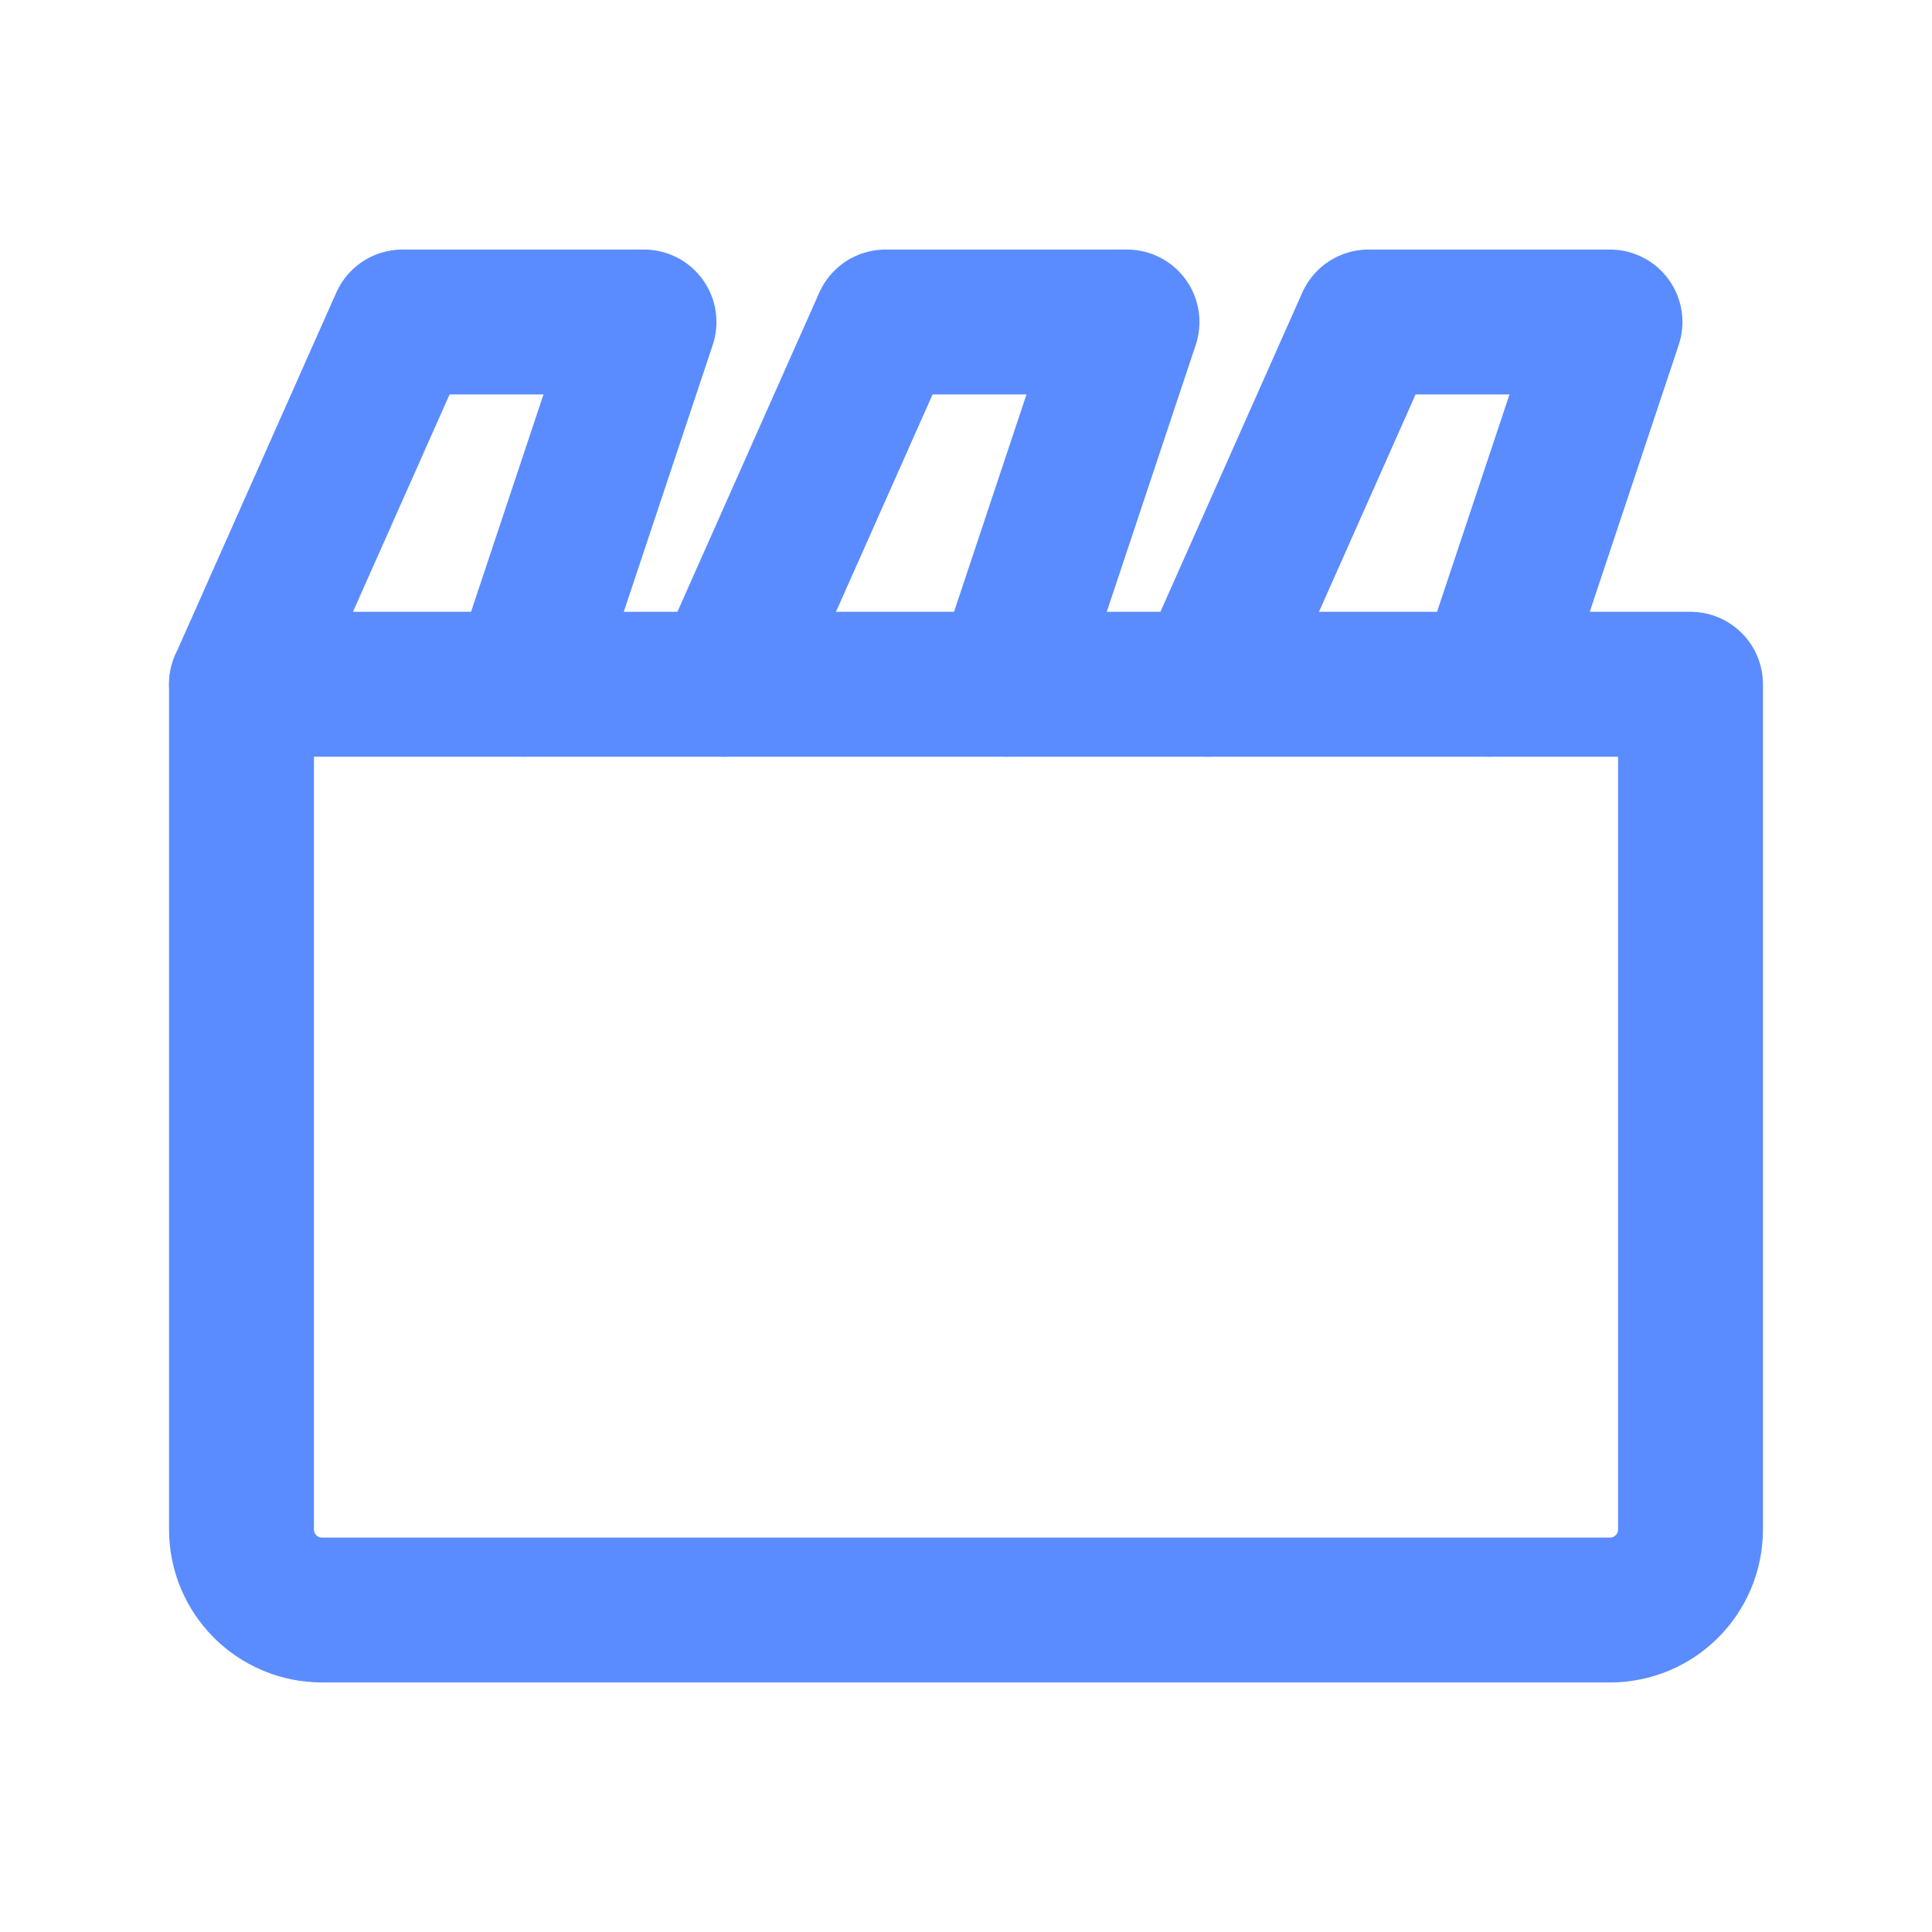
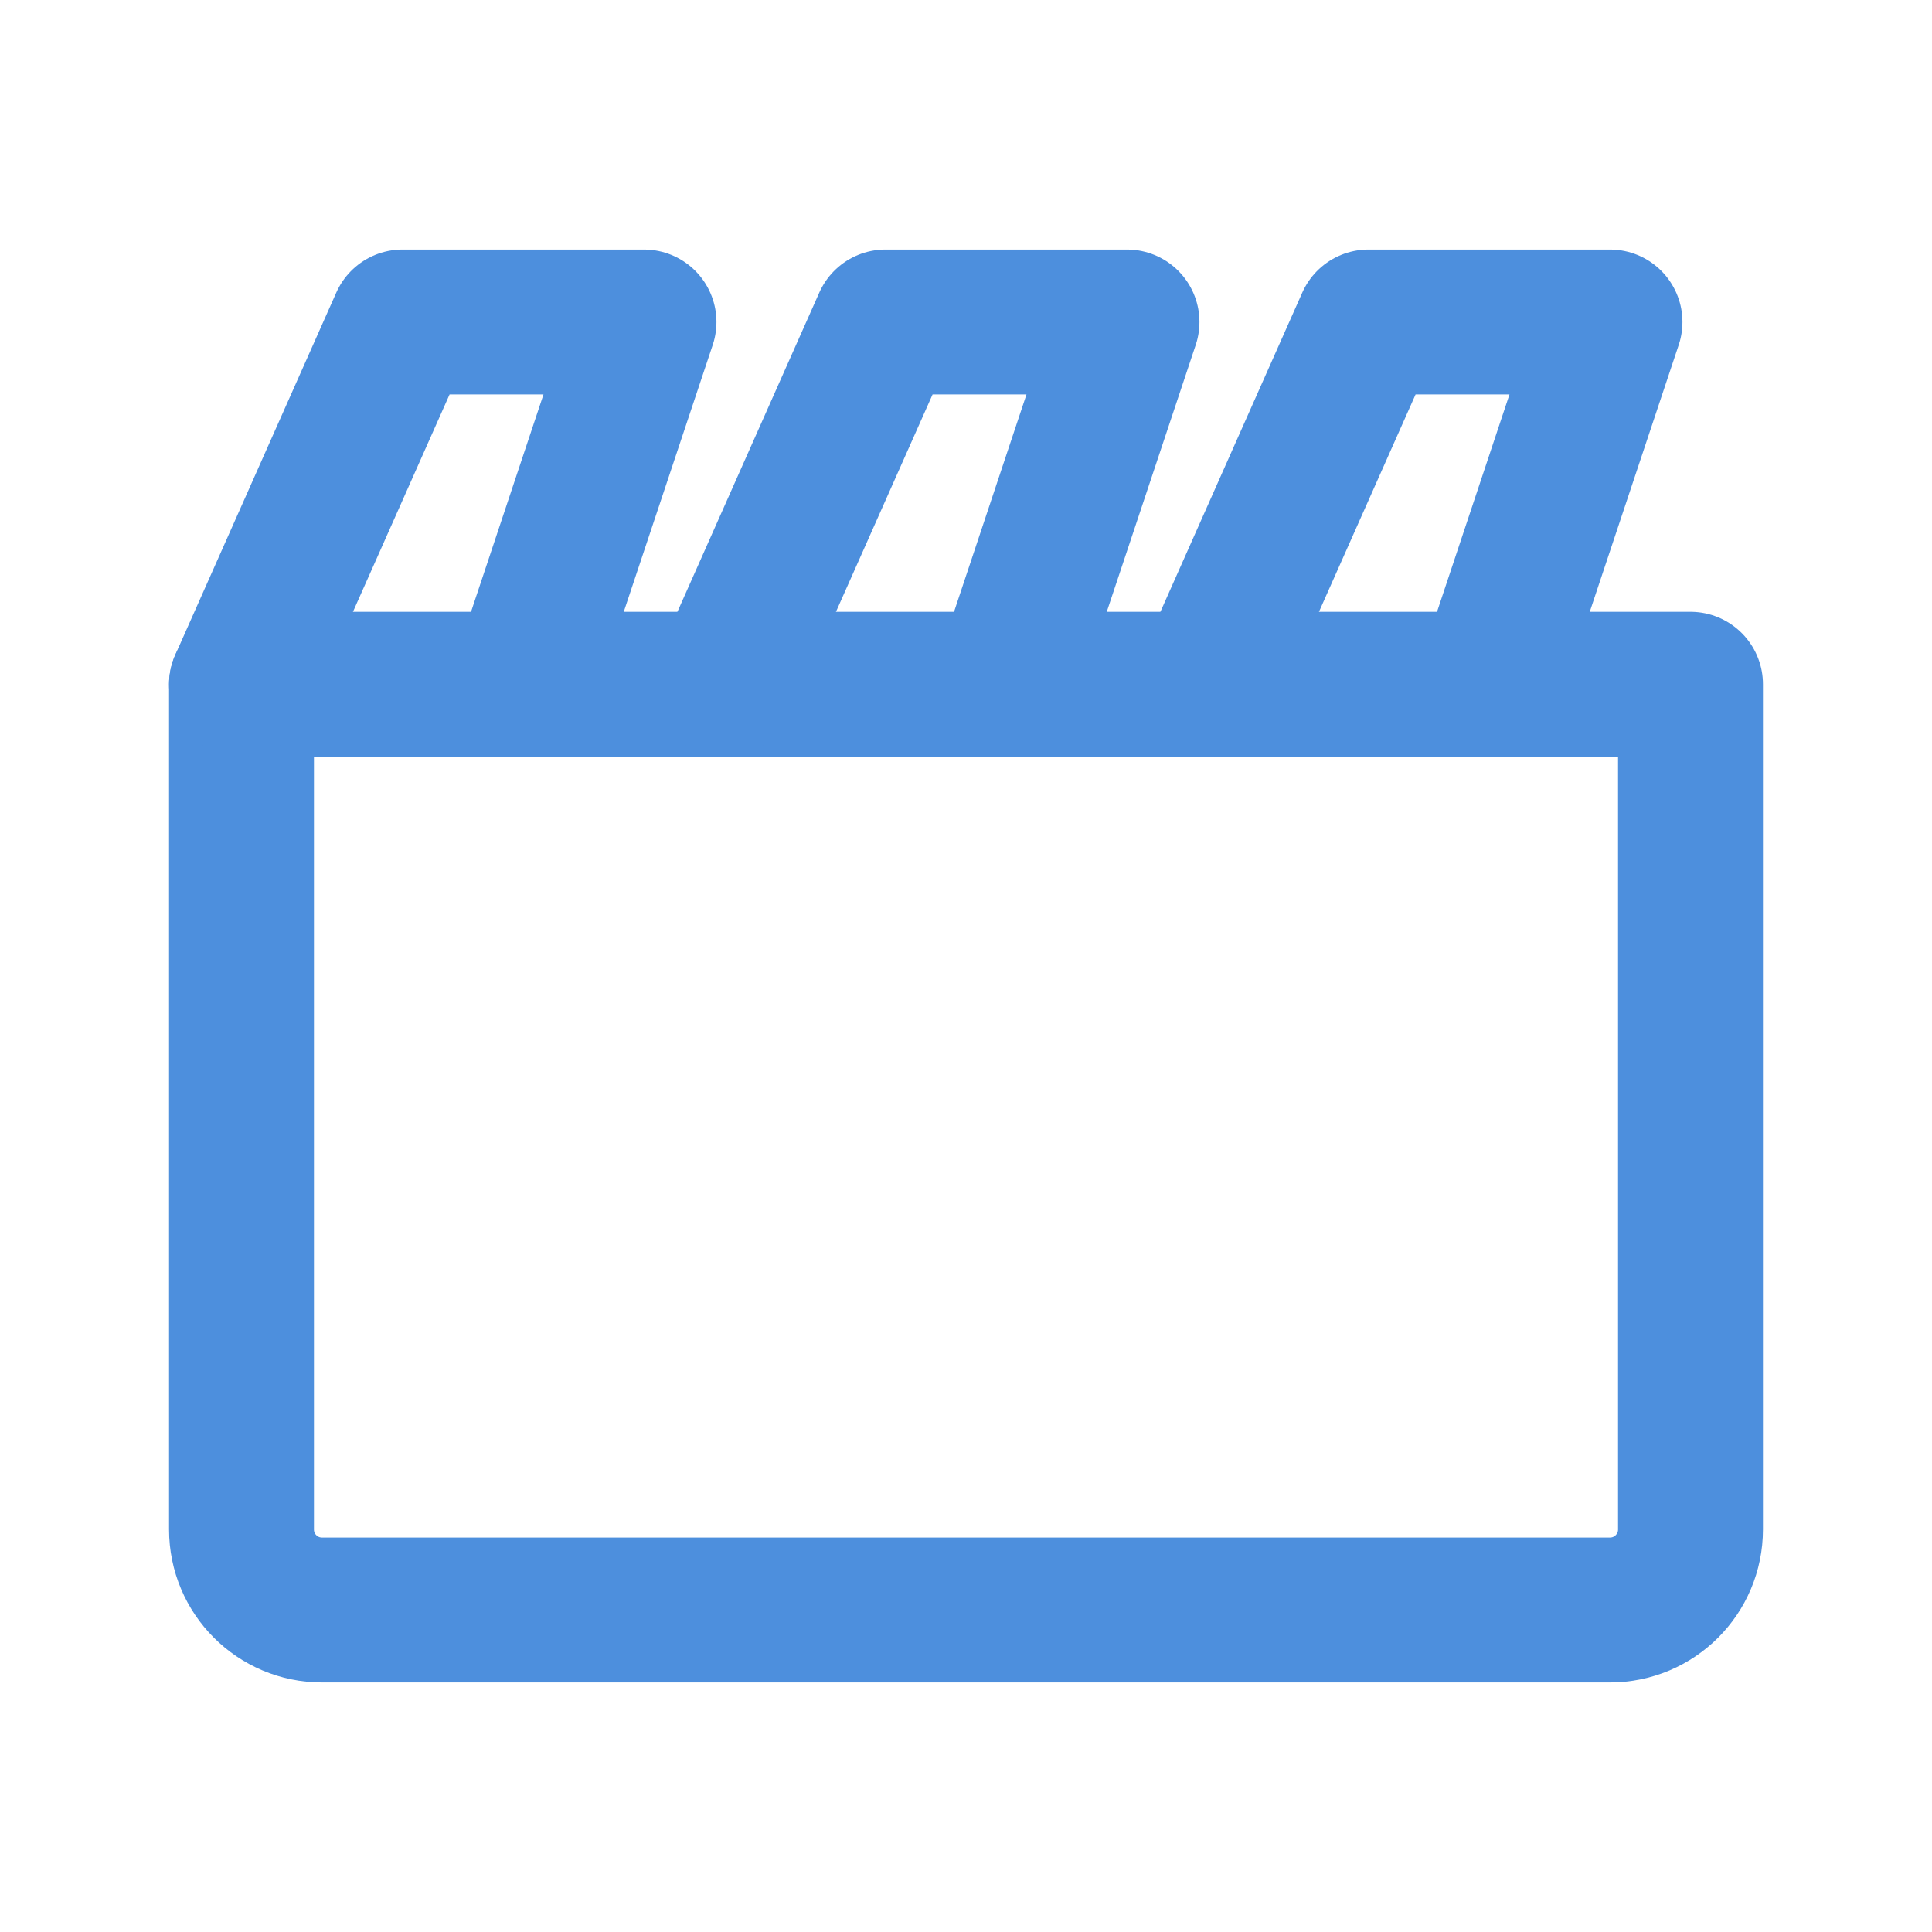
- <svg xmlns="http://www.w3.org/2000/svg" viewBox="0 0 24 24" fill="none" stroke="#5b8cff" stroke-width="1.8" stroke-linecap="round" stroke-linejoin="round">
+ <svg xmlns="http://www.w3.org/2000/svg" viewBox="0 0 24 24" fill="none" stroke="#4d8fdd" stroke-width="1.8" stroke-linecap="round" stroke-linejoin="round">
  <path d="M3 8.5 L21 8.5 L21 19 A1 1 0 0 1 20 20 L4 20 A1 1 0 0 1 3 19 Z" />
  <path d="M3 8.5 L5 4 L8 4 L6.5 8.5" />
  <path d="M9 8.5 L11 4 L14 4 L12.5 8.5" />
  <path d="M15 8.5 L17 4 L20 4 L18.5 8.5" />
</svg>
